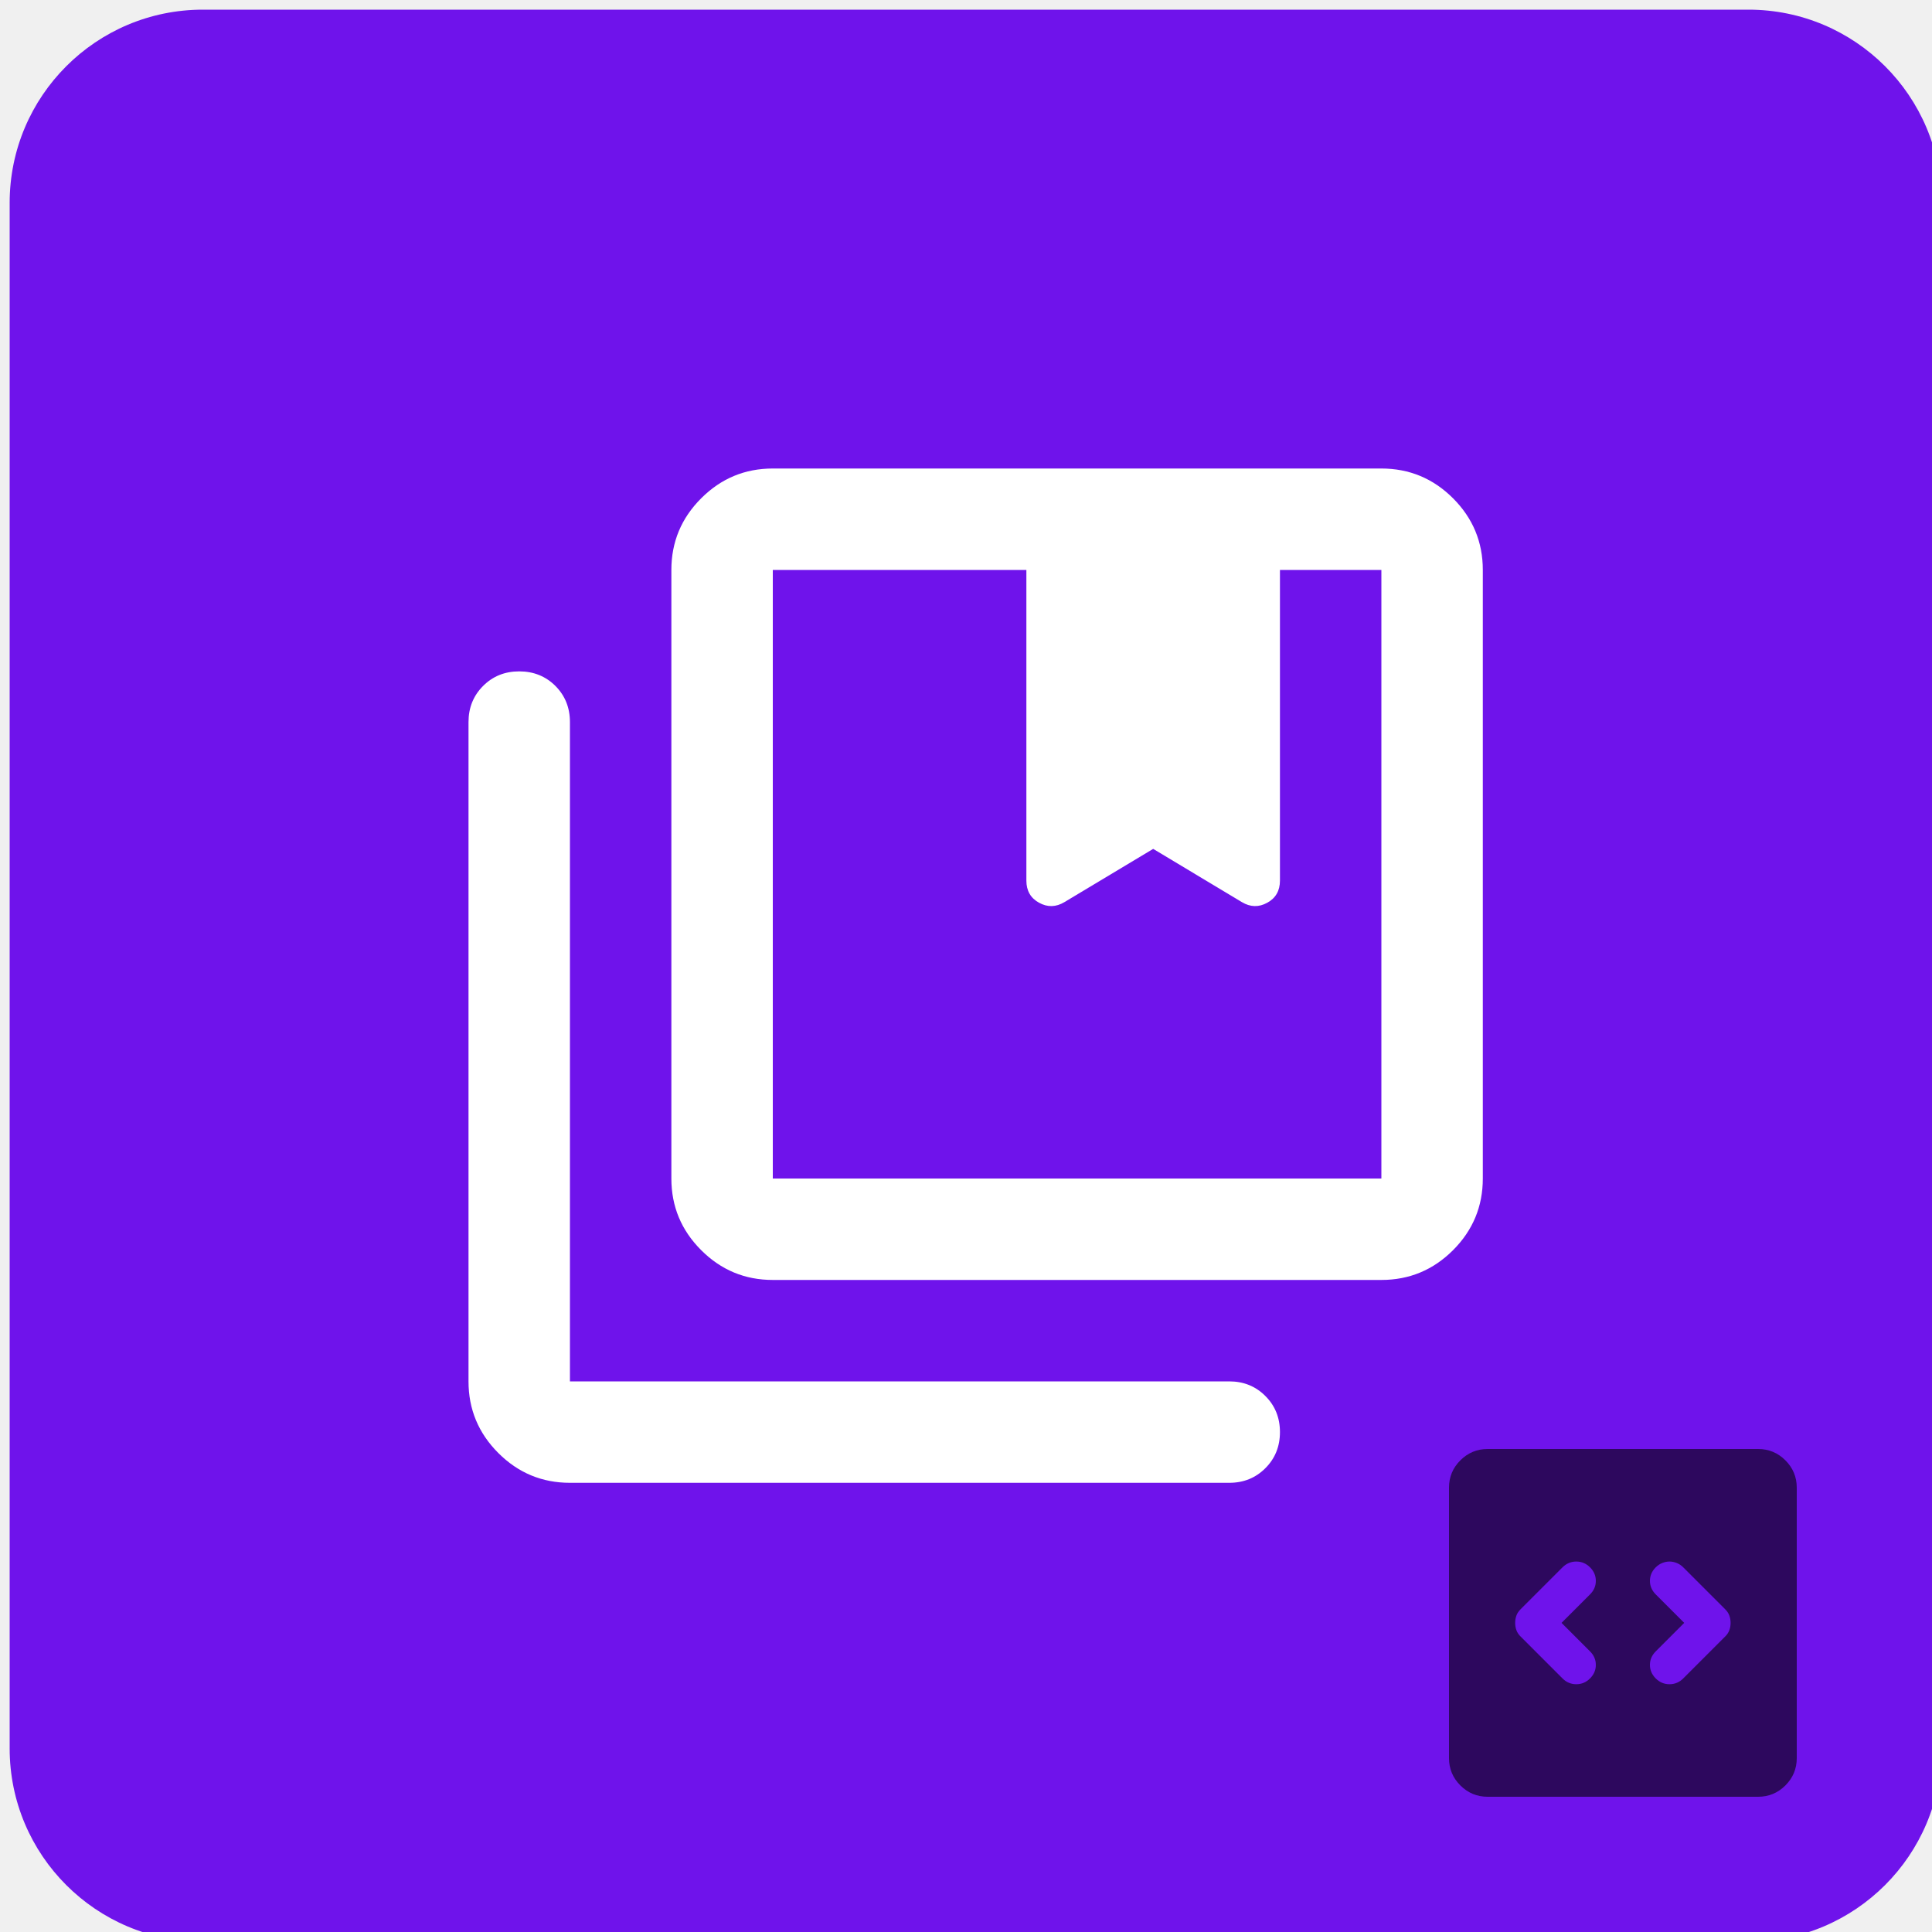
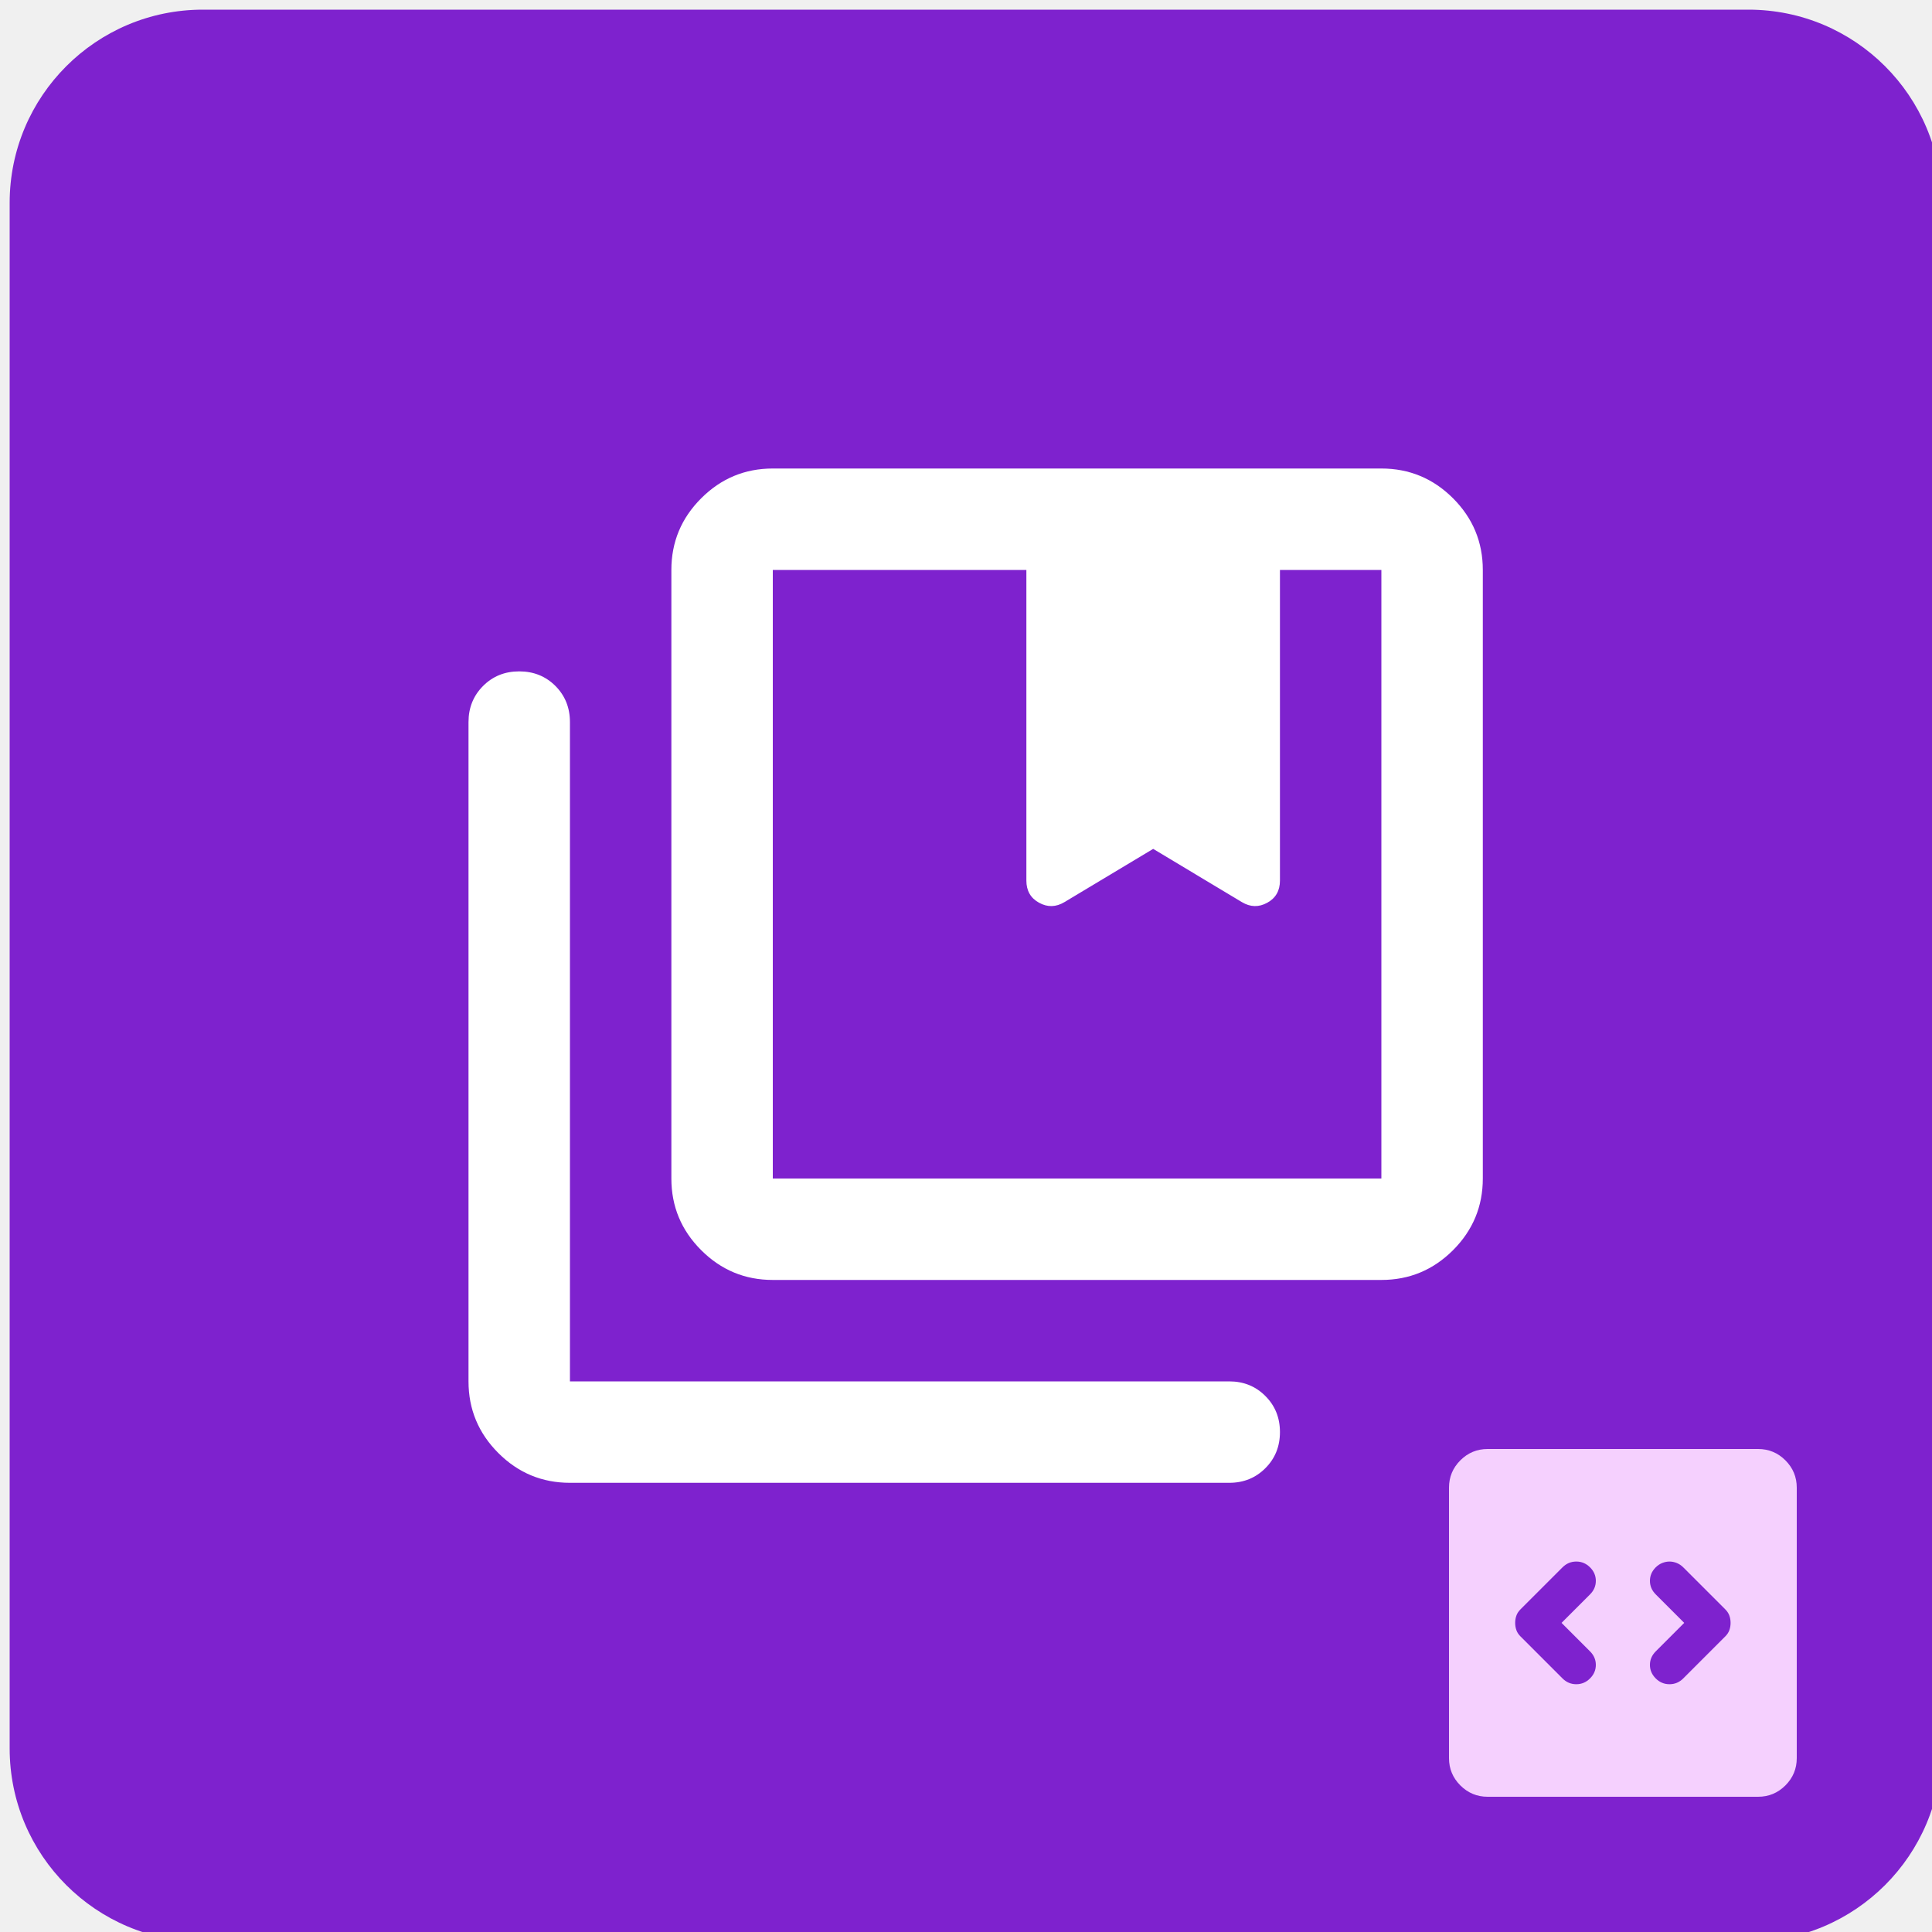
<svg xmlns="http://www.w3.org/2000/svg" width="100" height="100" viewBox="0 0 100 100" fill="none">
-   <g clip-path="url(#clip0_101_13)">
-     <g clip-path="url(#clip1_101_13)">
-       <rect x="0.5" y="0.5" width="100" height="100" rx="10" fill="#6F13EB" />
+   <g clip-path="url(#clip0_205_40)">
+     <g clip-path="url(#clip1_205_40)">
+       <rect x="0.5" y="0.5" width="100" height="100" rx="10" fill="#7E22CE" />
      <path d="M40 61H71.5V29.5H66.25V45.578C66.25 46.103 66.031 46.486 65.594 46.725C65.156 46.967 64.719 46.956 64.281 46.694L59.688 43.938L55.094 46.694C54.656 46.956 54.219 46.967 53.781 46.725C53.344 46.486 53.125 46.103 53.125 45.578V29.5H40V61ZM40 66.25C38.556 66.25 37.321 65.736 36.294 64.709C35.264 63.68 34.75 62.444 34.75 61V29.5C34.75 28.056 35.264 26.82 36.294 25.791C37.321 24.764 38.556 24.25 40 24.25H71.5C72.944 24.25 74.18 24.764 75.209 25.791C76.236 26.82 76.75 28.056 76.75 29.5V61C76.75 62.444 76.236 63.68 75.209 64.709C74.18 65.736 72.944 66.25 71.5 66.25H40ZM29.5 76.75C28.056 76.75 26.821 76.236 25.794 75.209C24.765 74.18 24.25 72.944 24.25 71.5V37.375C24.25 36.631 24.502 36.007 25.006 35.503C25.508 35.001 26.131 34.75 26.875 34.75C27.619 34.75 28.243 35.001 28.747 35.503C29.249 36.007 29.5 36.631 29.5 37.375V71.5H63.625C64.369 71.5 64.992 71.752 65.494 72.256C65.998 72.758 66.25 73.381 66.25 74.125C66.25 74.869 65.998 75.492 65.494 75.994C64.992 76.498 64.369 76.75 63.625 76.75H29.5Z" fill="white" />
    </g>
-     <path d="M80.825 84L82.3 82.525C82.5 82.325 82.6 82.092 82.6 81.825C82.6 81.558 82.5 81.325 82.3 81.125C82.1 80.925 81.863 80.825 81.588 80.825C81.313 80.825 81.075 80.925 80.875 81.125L78.7 83.3C78.6 83.4 78.529 83.508 78.488 83.625C78.446 83.742 78.425 83.867 78.425 84C78.425 84.133 78.446 84.258 78.488 84.375C78.529 84.492 78.6 84.6 78.7 84.7L80.875 86.875C81.075 87.075 81.313 87.175 81.588 87.175C81.863 87.175 82.1 87.075 82.3 86.875C82.5 86.675 82.6 86.442 82.6 86.175C82.6 85.908 82.5 85.675 82.3 85.475L80.825 84ZM87.175 84L85.7 85.475C85.5 85.675 85.4 85.908 85.4 86.175C85.4 86.442 85.5 86.675 85.7 86.875C85.9 87.075 86.138 87.175 86.413 87.175C86.688 87.175 86.925 87.075 87.125 86.875L89.3 84.7C89.4 84.6 89.471 84.492 89.512 84.375C89.554 84.258 89.575 84.133 89.575 84C89.575 83.867 89.554 83.742 89.512 83.625C89.471 83.508 89.4 83.4 89.3 83.3L87.125 81.125C87.025 81.025 86.913 80.95 86.788 80.9C86.663 80.85 86.538 80.825 86.413 80.825C86.288 80.825 86.163 80.85 86.038 80.9C85.913 80.95 85.8 81.025 85.7 81.125C85.5 81.325 85.4 81.558 85.4 81.825C85.4 82.092 85.5 82.325 85.7 82.525L87.175 84ZM77 93C76.45 93 75.979 92.804 75.587 92.413C75.196 92.021 75 91.55 75 91V77C75 76.45 75.196 75.979 75.587 75.587C75.979 75.196 76.45 75 77 75H91C91.55 75 92.021 75.196 92.413 75.587C92.804 75.979 93 76.45 93 77V91C93 91.55 92.804 92.021 92.413 92.413C92.021 92.804 91.55 93 91 93H77Z" fill="#2D085E" />
+     <path d="M80.825 84L82.3 82.525C82.5 82.325 82.6 82.092 82.6 81.825C82.6 81.558 82.5 81.325 82.3 81.125C82.1 80.925 81.863 80.825 81.588 80.825C81.313 80.825 81.075 80.925 80.875 81.125L78.7 83.3C78.6 83.4 78.529 83.508 78.488 83.625C78.446 83.742 78.425 83.867 78.425 84C78.425 84.133 78.446 84.258 78.488 84.375C78.529 84.492 78.6 84.6 78.7 84.7L80.875 86.875C81.075 87.075 81.313 87.175 81.588 87.175C81.863 87.175 82.1 87.075 82.3 86.875C82.5 86.675 82.6 86.442 82.6 86.175C82.6 85.908 82.5 85.675 82.3 85.475L80.825 84ZM87.175 84L85.7 85.475C85.5 85.675 85.4 85.908 85.4 86.175C85.4 86.442 85.5 86.675 85.7 86.875C85.9 87.075 86.138 87.175 86.413 87.175C86.688 87.175 86.925 87.075 87.125 86.875L89.3 84.7C89.4 84.6 89.471 84.492 89.512 84.375C89.554 84.258 89.575 84.133 89.575 84C89.575 83.867 89.554 83.742 89.512 83.625C89.471 83.508 89.4 83.4 89.3 83.3L87.125 81.125C87.025 81.025 86.913 80.95 86.788 80.9C86.663 80.85 86.538 80.825 86.413 80.825C86.288 80.825 86.163 80.85 86.038 80.9C85.913 80.95 85.8 81.025 85.7 81.125C85.5 81.325 85.4 81.558 85.4 81.825C85.4 82.092 85.5 82.325 85.7 82.525L87.175 84ZM77 93C76.45 93 75.979 92.804 75.587 92.413C75.196 92.021 75 91.55 75 91V77C75 76.45 75.196 75.979 75.587 75.587C75.979 75.196 76.45 75 77 75H91C91.55 75 92.021 75.196 92.413 75.587C92.804 75.979 93 76.45 93 77V91C93 91.55 92.804 92.021 92.413 92.413C92.021 92.804 91.55 93 91 93H77Z" fill="#F5D0FE" />
  </g>
  <defs>
-     <clipPath id="clip0_101_13">
+     <clipPath id="clip0_205_40">
      <rect width="100" height="100" fill="white" />
    </clipPath>
-     <clipPath id="clip1_101_13">
+     <clipPath id="clip1_205_40">
      <rect width="100" height="100" fill="white" />
    </clipPath>
  </defs>
</svg>
